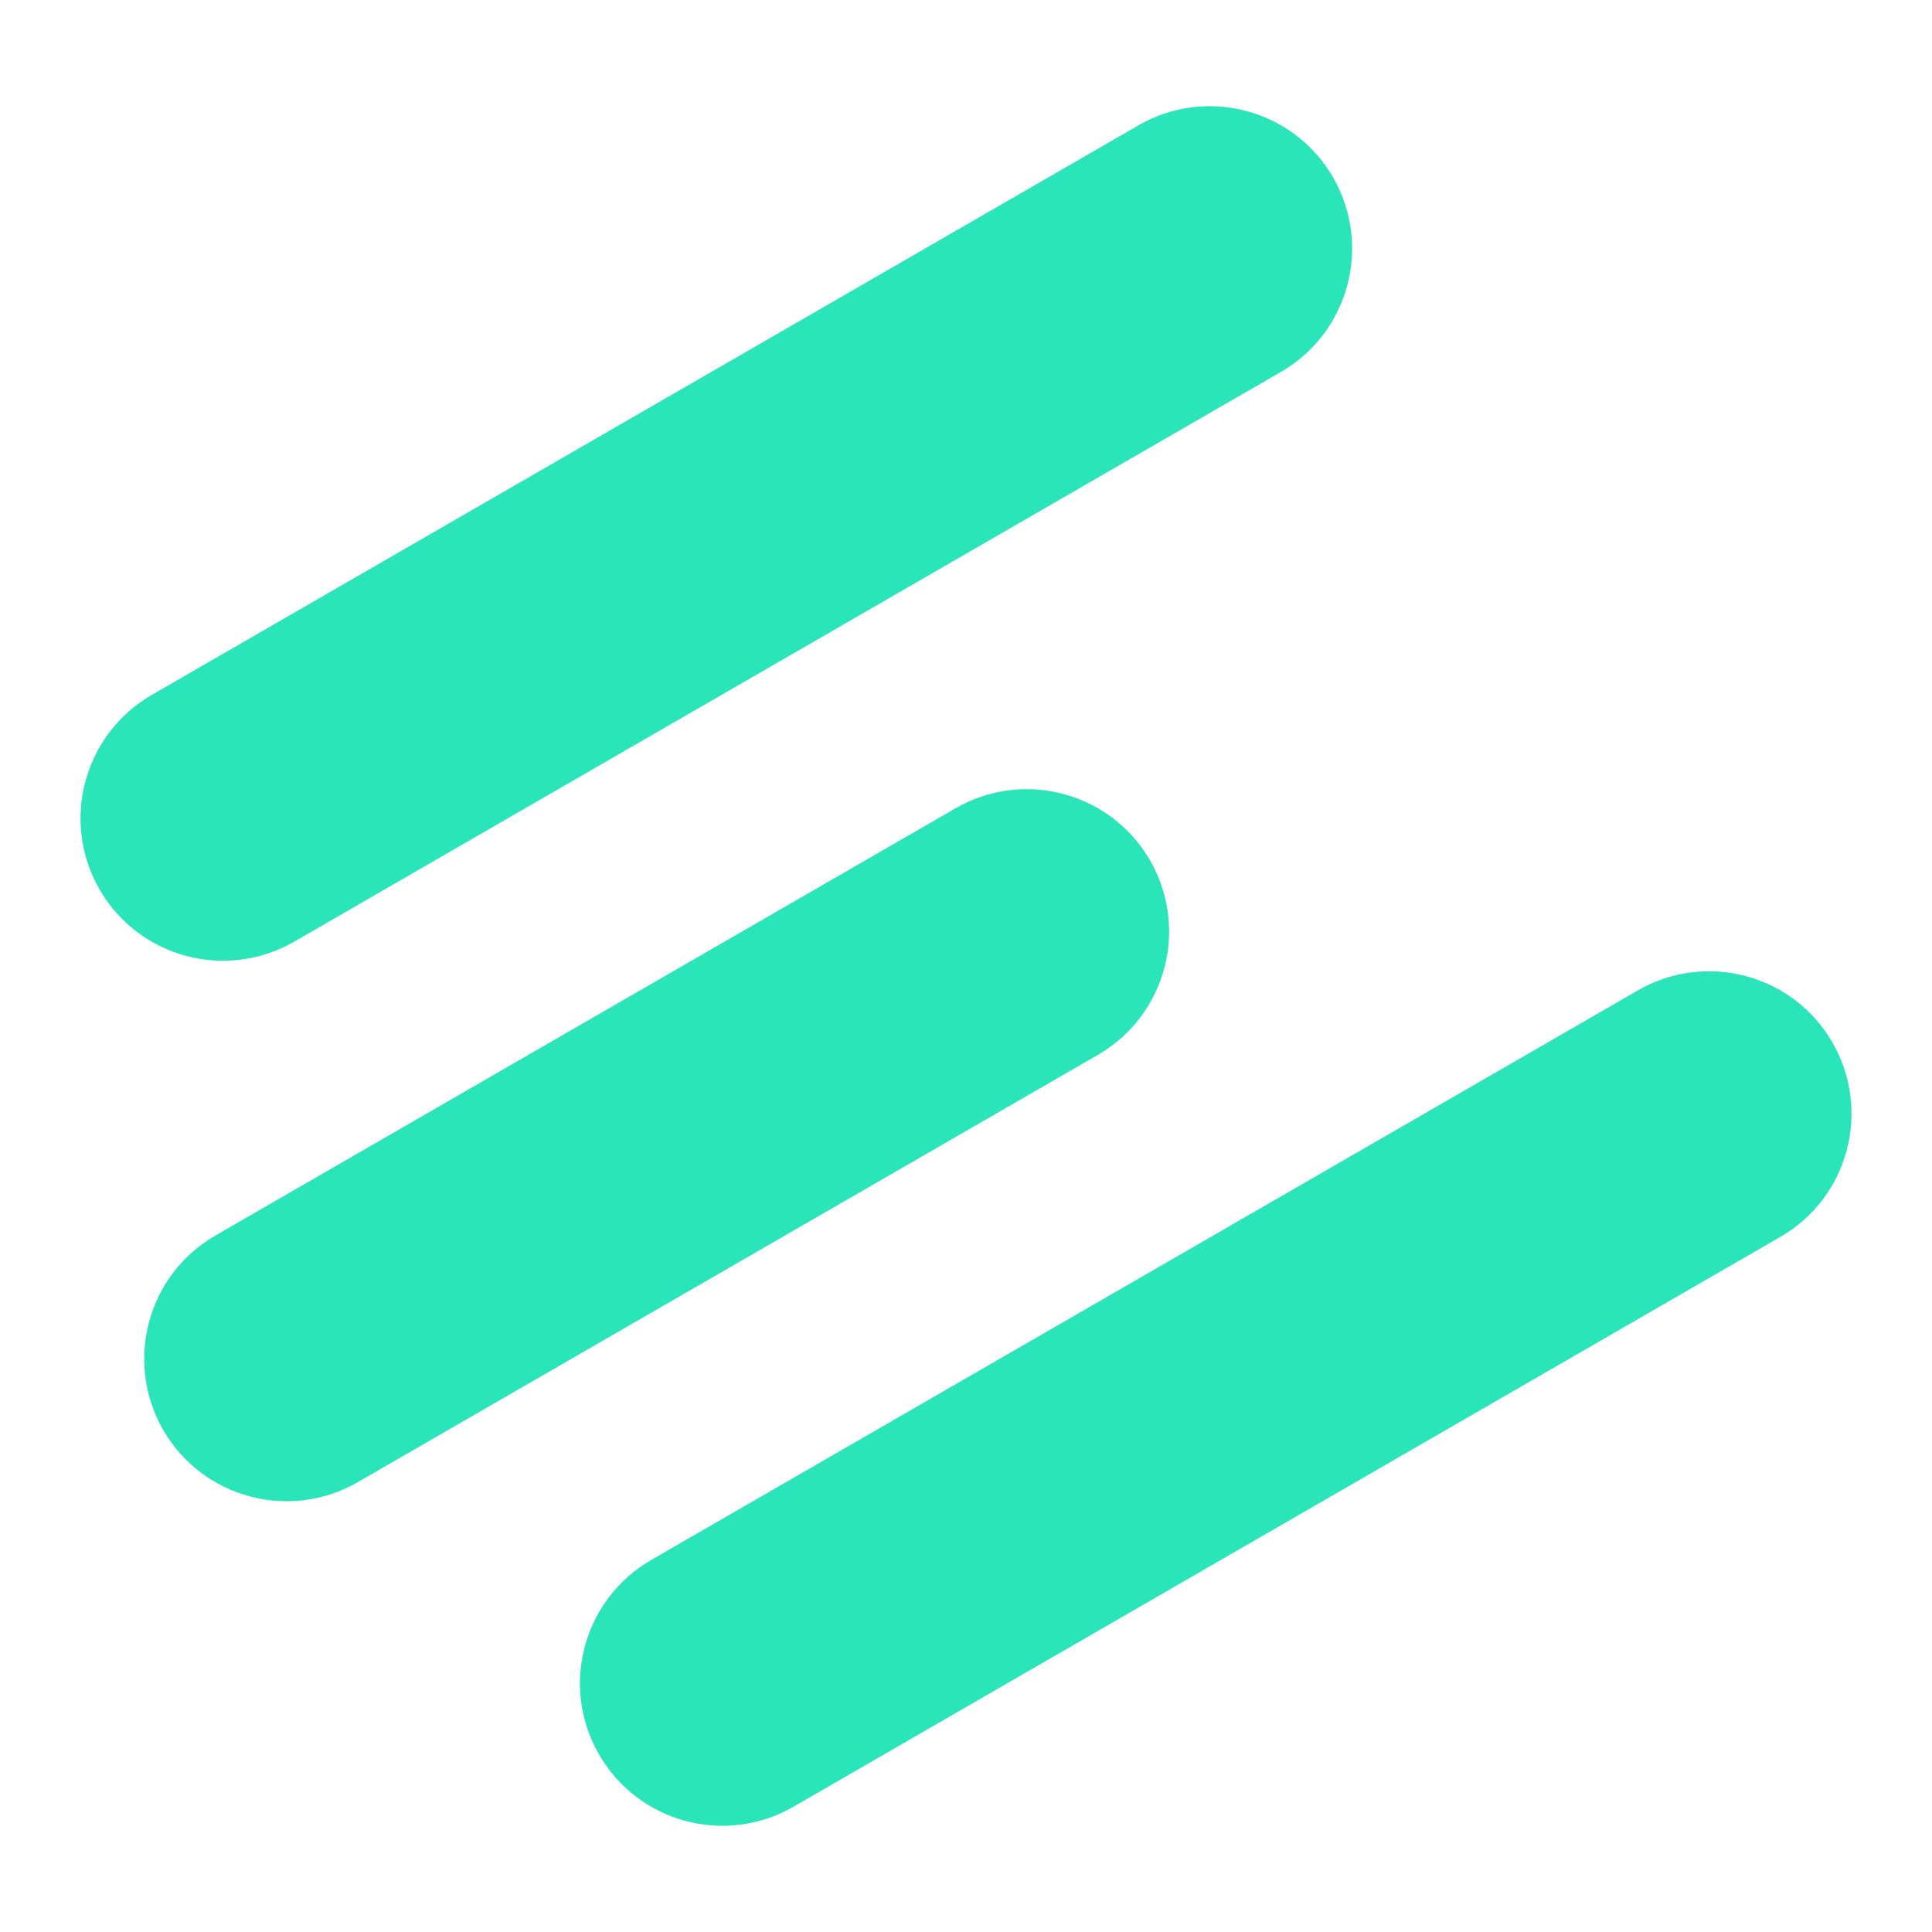
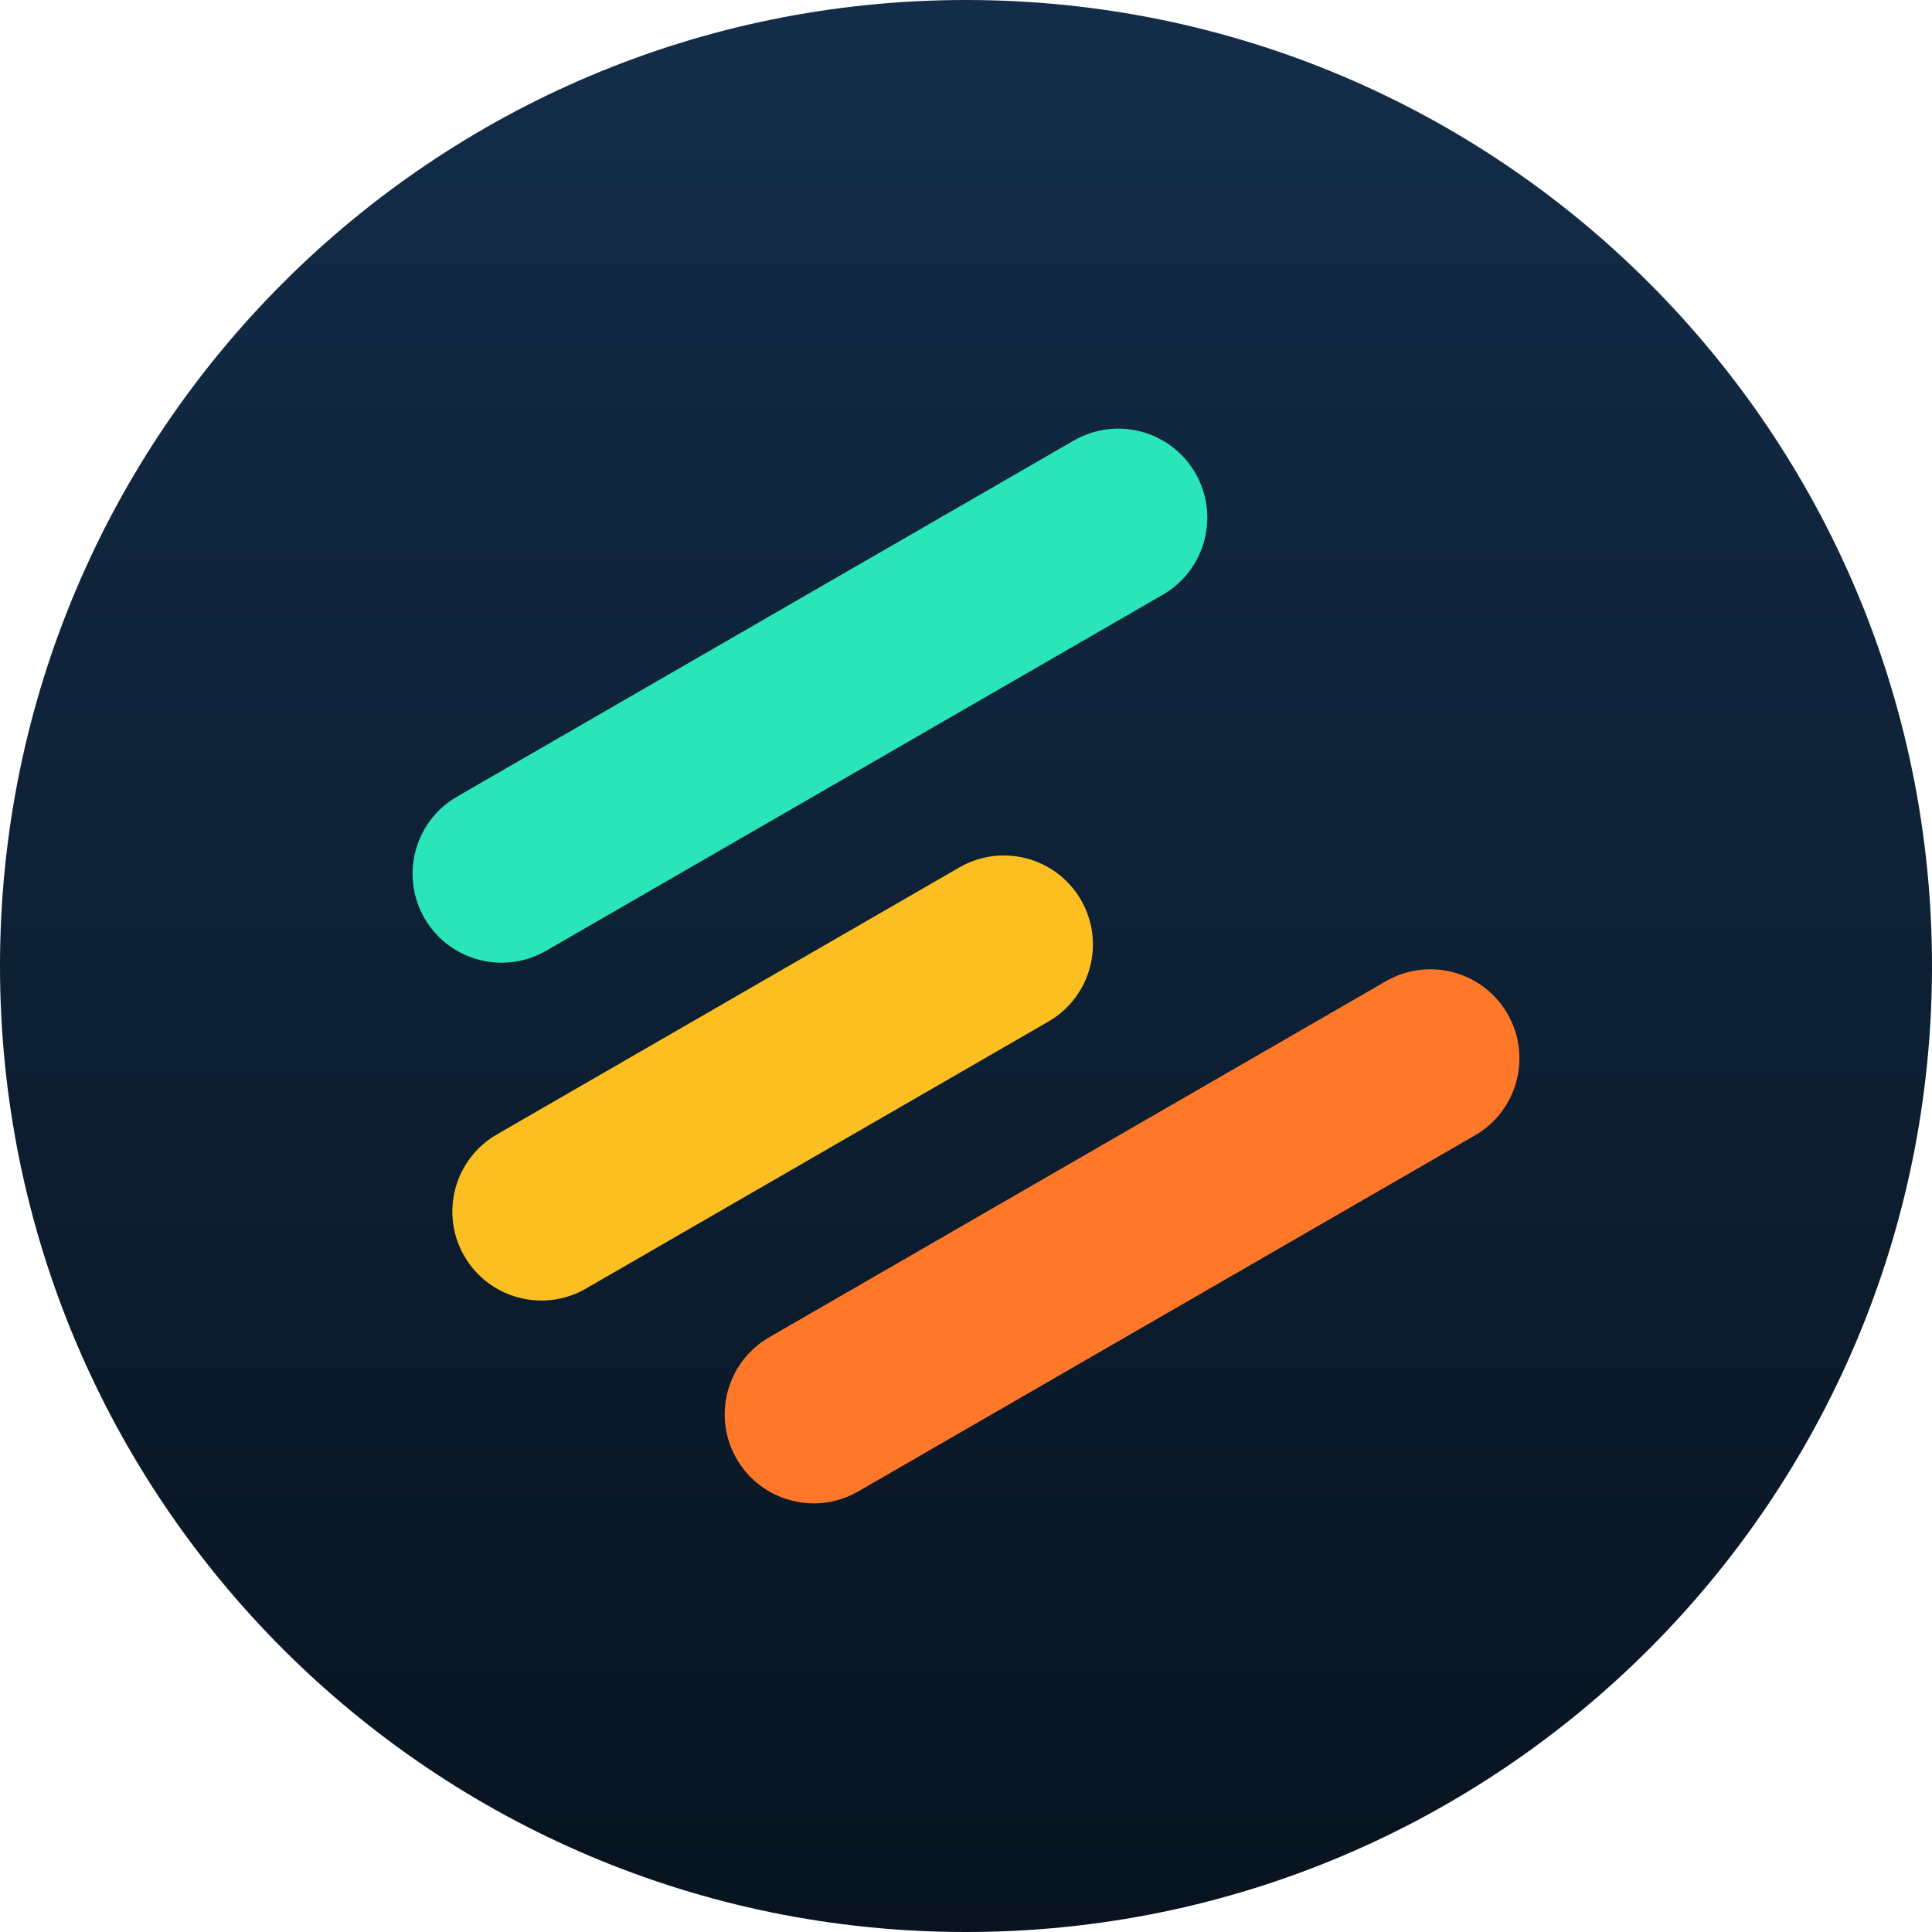
- <svg xmlns="http://www.w3.org/2000/svg" width="16" height="16" viewBox="0 0 16 16" fill="none">
-   <g id="ic-euler">
-     <g id="Union">
-       <path d="M1.257 5.755L9.428 1.038C9.992 0.712 10.714 0.905 11.04 1.469C11.365 2.033 11.172 2.755 10.608 3.08L2.437 7.798C1.872 8.124 1.151 7.931 0.825 7.367C0.499 6.802 0.693 6.081 1.257 5.755Z" fill="#2AE5B9" />
-       <path d="M7.913 6.694L1.784 10.232C1.22 10.557 1.027 11.279 1.352 11.843C1.678 12.407 2.399 12.6 2.964 12.274L9.092 8.736C9.656 8.41 9.85 7.689 9.524 7.125C9.198 6.561 8.477 6.368 7.913 6.694Z" fill="#2AE5B9" />
-       <path d="M13.564 8.202L5.393 12.919C4.829 13.245 4.635 13.966 4.961 14.53C5.287 15.095 6.008 15.288 6.572 14.962L14.743 10.244C15.308 9.919 15.501 9.197 15.175 8.633C14.85 8.069 14.128 7.876 13.564 8.202Z" fill="#2AE5B9" />
-     </g>
-   </g>
+ <svg xmlns="http://www.w3.org/2000/svg" width="192" height="192" viewBox="0 0 192 192" fill="none">
+   <path d="M0 96C0 42.981 42.981 0 96 0C149.019 0 192 42.981 192 96C192 149.019 149.019 192 96 192C42.981 192 0 149.019 0 96Z" fill="url(#paint0_linear_2733_3126)" />
+   <path d="M137.728 97.514L76.445 132.895C72.213 135.339 70.763 140.749 73.205 144.98C75.648 149.21 81.059 150.659 85.291 148.216L146.574 112.835C150.806 110.391 152.257 104.981 149.814 100.75C147.371 96.519 141.96 95.071 137.728 97.514Z" fill="#FF7829" />
+   <path d="M95.342 86.203L49.38 112.739C45.148 115.182 43.697 120.592 46.14 124.823C48.583 129.054 53.994 130.503 58.226 128.059L104.188 101.523C108.42 99.08 109.87 93.669 107.428 89.439C104.985 85.208 99.574 83.759 95.342 86.203Z" fill="#FCBF22" />
+   <path d="M106.709 43.784L45.426 79.165C41.194 81.609 39.744 87.019 42.186 91.25C44.629 95.481 50.04 96.93 54.272 94.486L115.554 59.105C119.786 56.661 121.237 51.251 118.795 47.02C116.352 42.789 110.941 41.341 106.709 43.784Z" fill="#2AE5B9" />
+   <defs>
+     <linearGradient id="paint0_linear_2733_3126" x1="96" y1="0" x2="96" y2="192" gradientUnits="userSpaceOnUse">
+       <stop stop-color="#132D49" />
+       <stop offset="1" stop-color="#08131F" />
+     </linearGradient>
+   </defs>
</svg>
